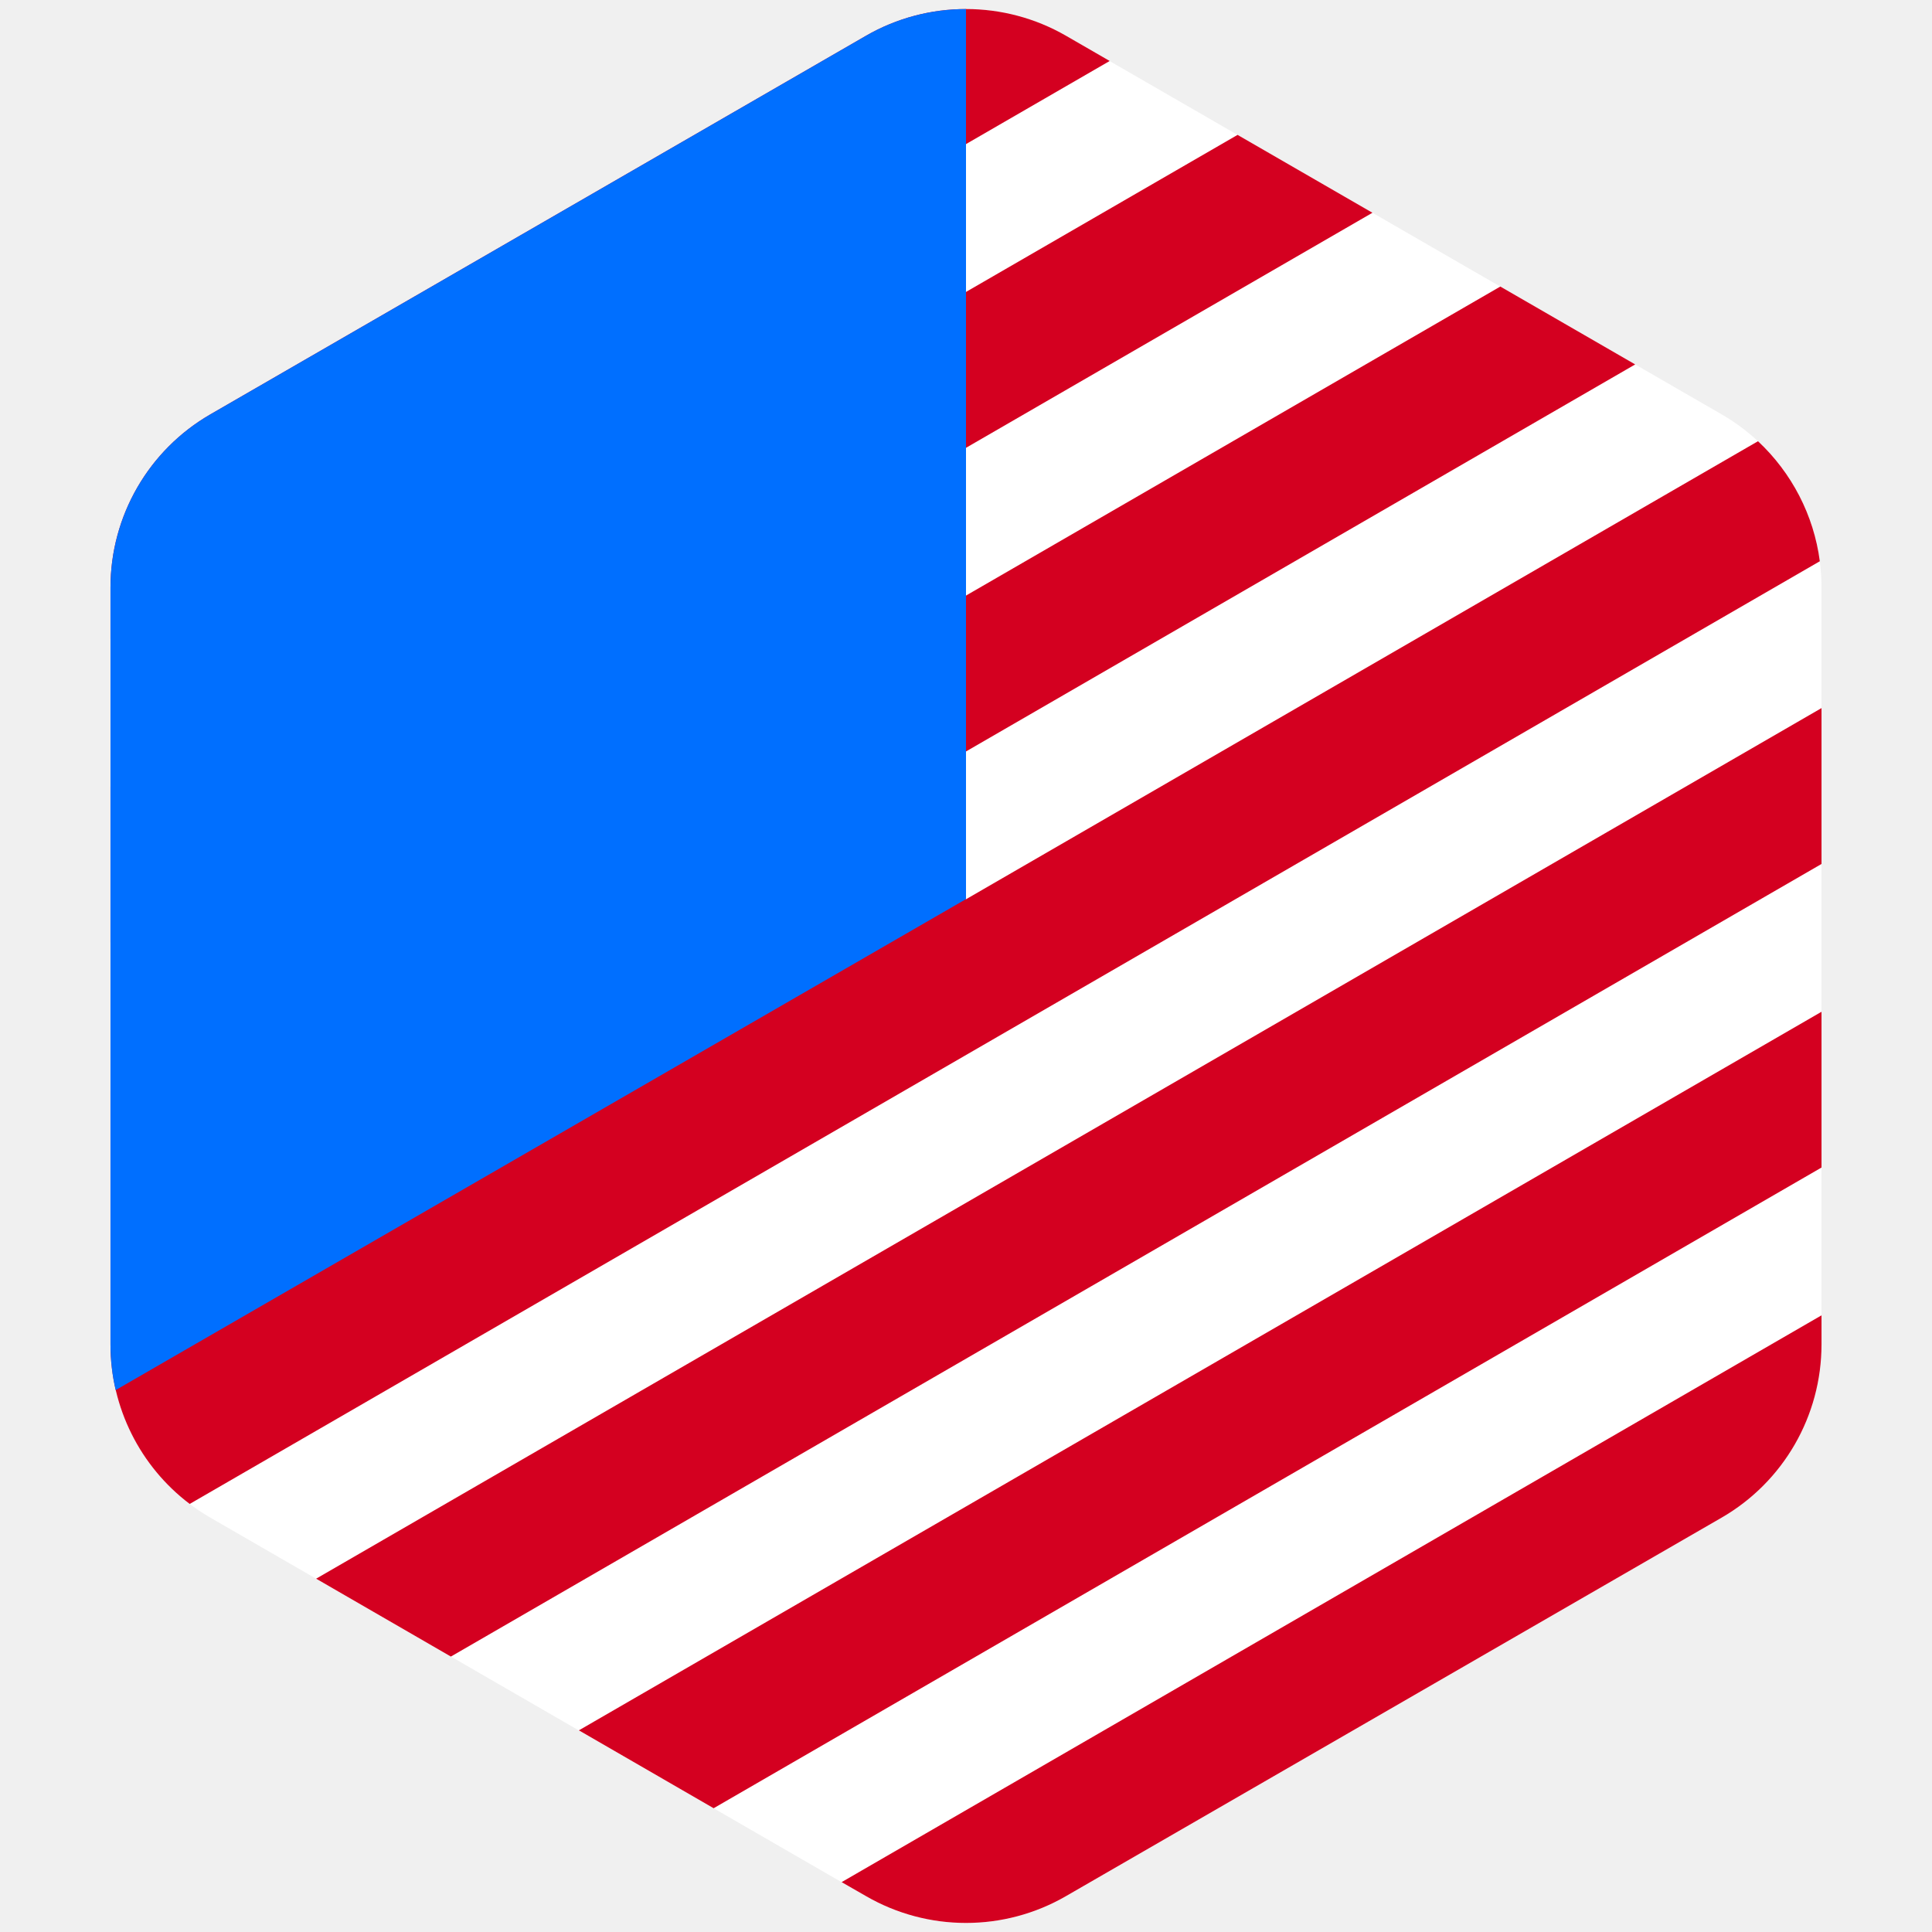
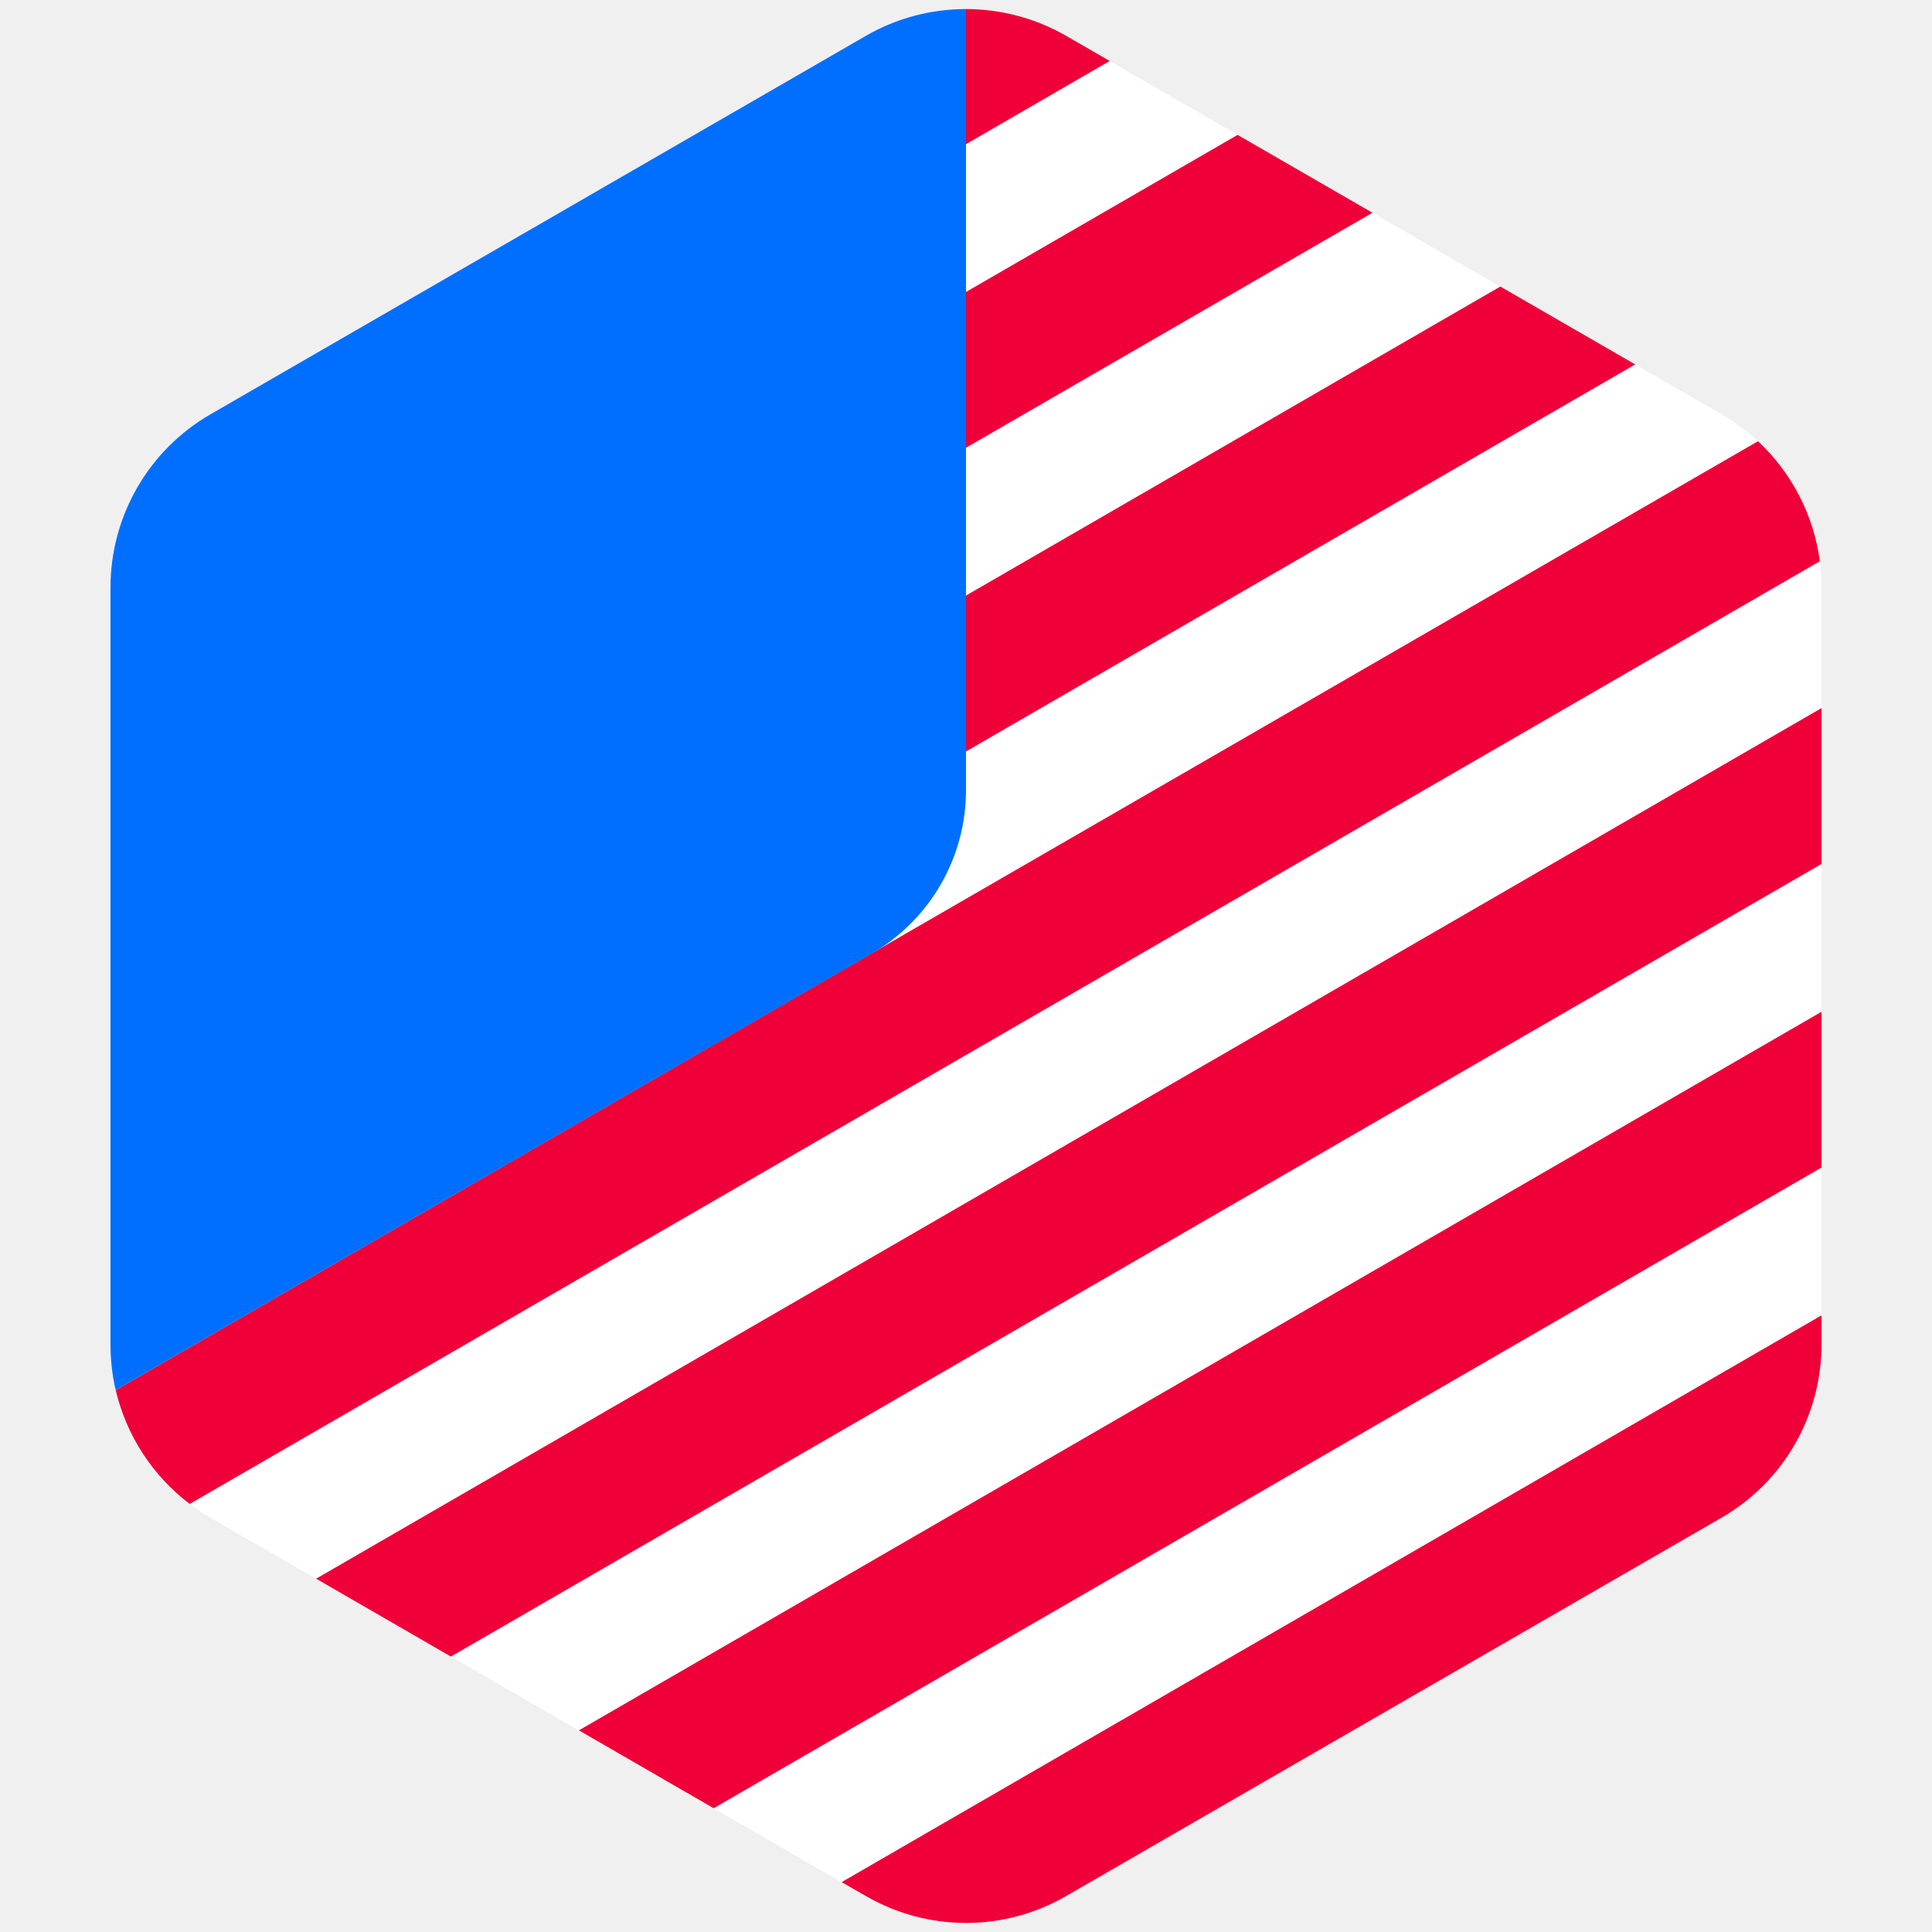
<svg xmlns="http://www.w3.org/2000/svg" width="16" height="16" viewBox="0 0 16 16" fill="none">
  <g clip-path="url(#clip0_63_1922)">
    <g clip-path="url(#clip1_63_1922)">
      <g clip-path="url(#clip2_63_1922)">
        <path d="M7.172 0.297C7.684 0.001 8.316 0.001 8.828 0.297L14.257 3.431C14.77 3.727 15.085 4.274 15.085 4.866V11.135C15.085 11.726 14.77 12.273 14.257 12.569L8.828 15.704C8.316 15.999 7.684 15.999 7.172 15.704L1.743 12.569C1.23 12.273 0.915 11.726 0.915 11.135V4.866C0.915 4.274 1.23 3.727 1.743 3.431L7.172 0.297Z" fill="white" />
-         <path d="M0.915 6.515L0.915 7.806L11.366 1.762L10.249 1.117L0.915 6.515Z" fill="#D40020" />
-         <path d="M9.19 0.505L8.828 0.296C8.316 0.001 7.684 0.001 7.172 0.296L1.743 3.431C1.23 3.727 0.915 4.274 0.915 4.865V5.291L9.19 0.505Z" fill="#D40020" />
-         <path d="M0.915 11.134V9.03L12.425 2.373L13.542 3.018L7.997 6.225V7.449L14.559 3.654C14.838 3.915 15.021 4.266 15.071 4.648L1.571 12.455C1.161 12.145 0.915 11.657 0.915 11.134Z" fill="#D40020" />
-         <path d="M15.085 5.864V4.862L15.085 4.865V11.134C15.085 11.726 14.77 12.273 14.257 12.569L8.828 15.703C8.316 15.999 7.684 15.999 7.172 15.703L6.97 15.587L15.085 10.893V9.669L5.91 14.975L4.794 14.33L15.085 8.379V7.155L3.734 13.719L2.618 13.074L15.085 5.864Z" fill="#D40020" />
-         <path d="M1.743 3.431C1.23 3.727 0.915 4.274 0.915 4.865V11.134C0.915 11.263 0.929 11.39 0.958 11.512L8 7.446L8 0.075C7.714 0.075 7.428 0.148 7.172 0.296C7.172 0.296 7.172 0.296 7.172 0.296L1.743 3.431Z" fill="#006FFF" />
+         <path d="M8 3.708L11.366 1.762L10.249 1.117L8 2.418V3.708Z" fill="#EF0038" />
+         <path d="M9.19 0.505L8.828 0.296C8.572 0.149 8.286 0.075 8 0.075V1.194L9.19 0.505Z" fill="#EF0038" />
+         <path d="M0.958 11.512L7.997 6.225L8 4.932L12.425 2.373L13.542 3.018L7.997 6.225L0.958 11.512L14.559 3.654C14.838 3.915 15.021 4.266 15.071 4.648L1.571 12.455C1.262 12.221 1.046 11.886 0.958 11.512Z" fill="#EF0038" />
+         <path d="M15.085 5.864V4.862L15.085 4.865V11.134C15.085 11.726 14.77 12.273 14.257 12.569L8.828 15.703C8.316 15.999 7.684 15.999 7.172 15.703L6.97 15.587L15.085 10.893V9.669L5.91 14.975L4.794 14.33L15.085 8.379V7.155L3.734 13.719L2.618 13.074L15.085 5.864Z" fill="#EF0038" />
+         <path d="M1.743 3.431C1.23 3.727 0.915 4.274 0.915 4.865V11.134C0.915 11.263 0.929 11.39 0.958 11.512L7.219 7.897C7.702 7.618 8 7.102 8 6.544L8 0.075C7.714 0.075 7.428 0.148 7.172 0.296C7.172 0.296 7.172 0.296 7.172 0.296L1.743 3.431Z" fill="#006FFF" />
      </g>
    </g>
  </g>
  <defs>
    <clipPath id="clip0_63_1922">
      <rect width="16" height="16" fill="white" />
    </clipPath>
    <clipPath id="clip1_63_1922">
      <rect width="16" height="16" fill="white" />
    </clipPath>
    <clipPath id="clip2_63_1922">
      <rect width="16" height="16" fill="white" />
    </clipPath>
  </defs>
</svg>
